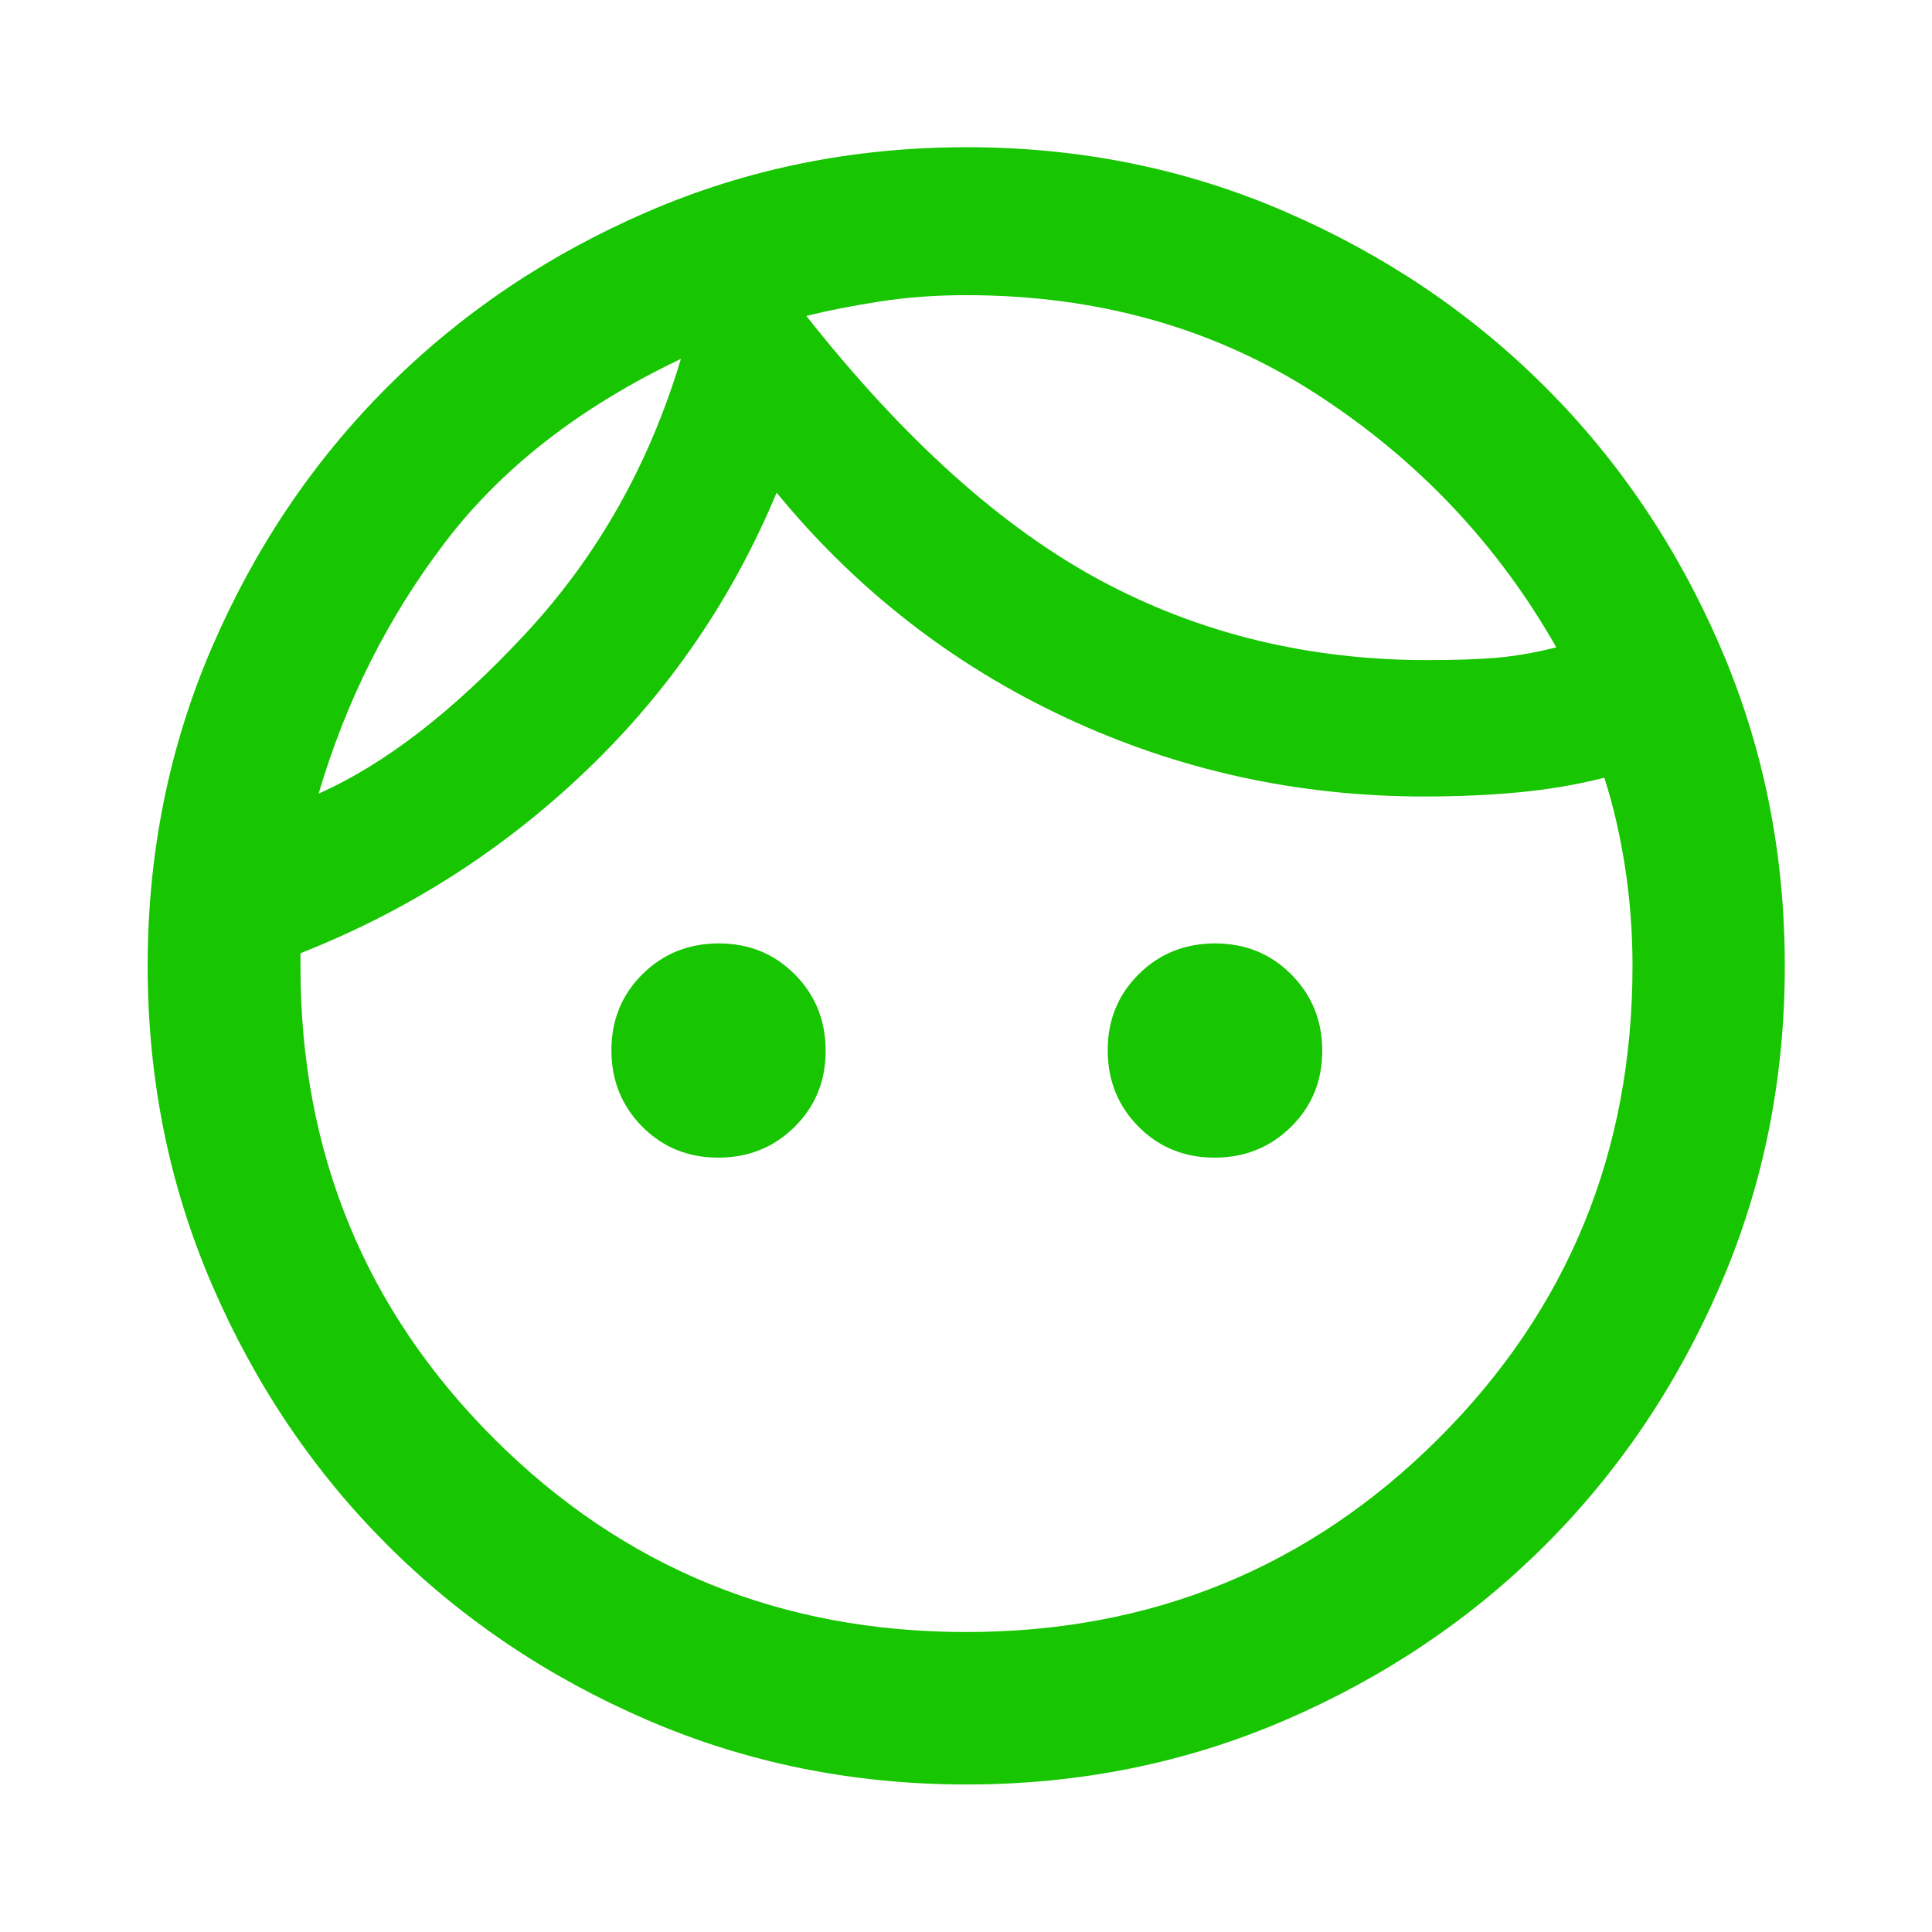
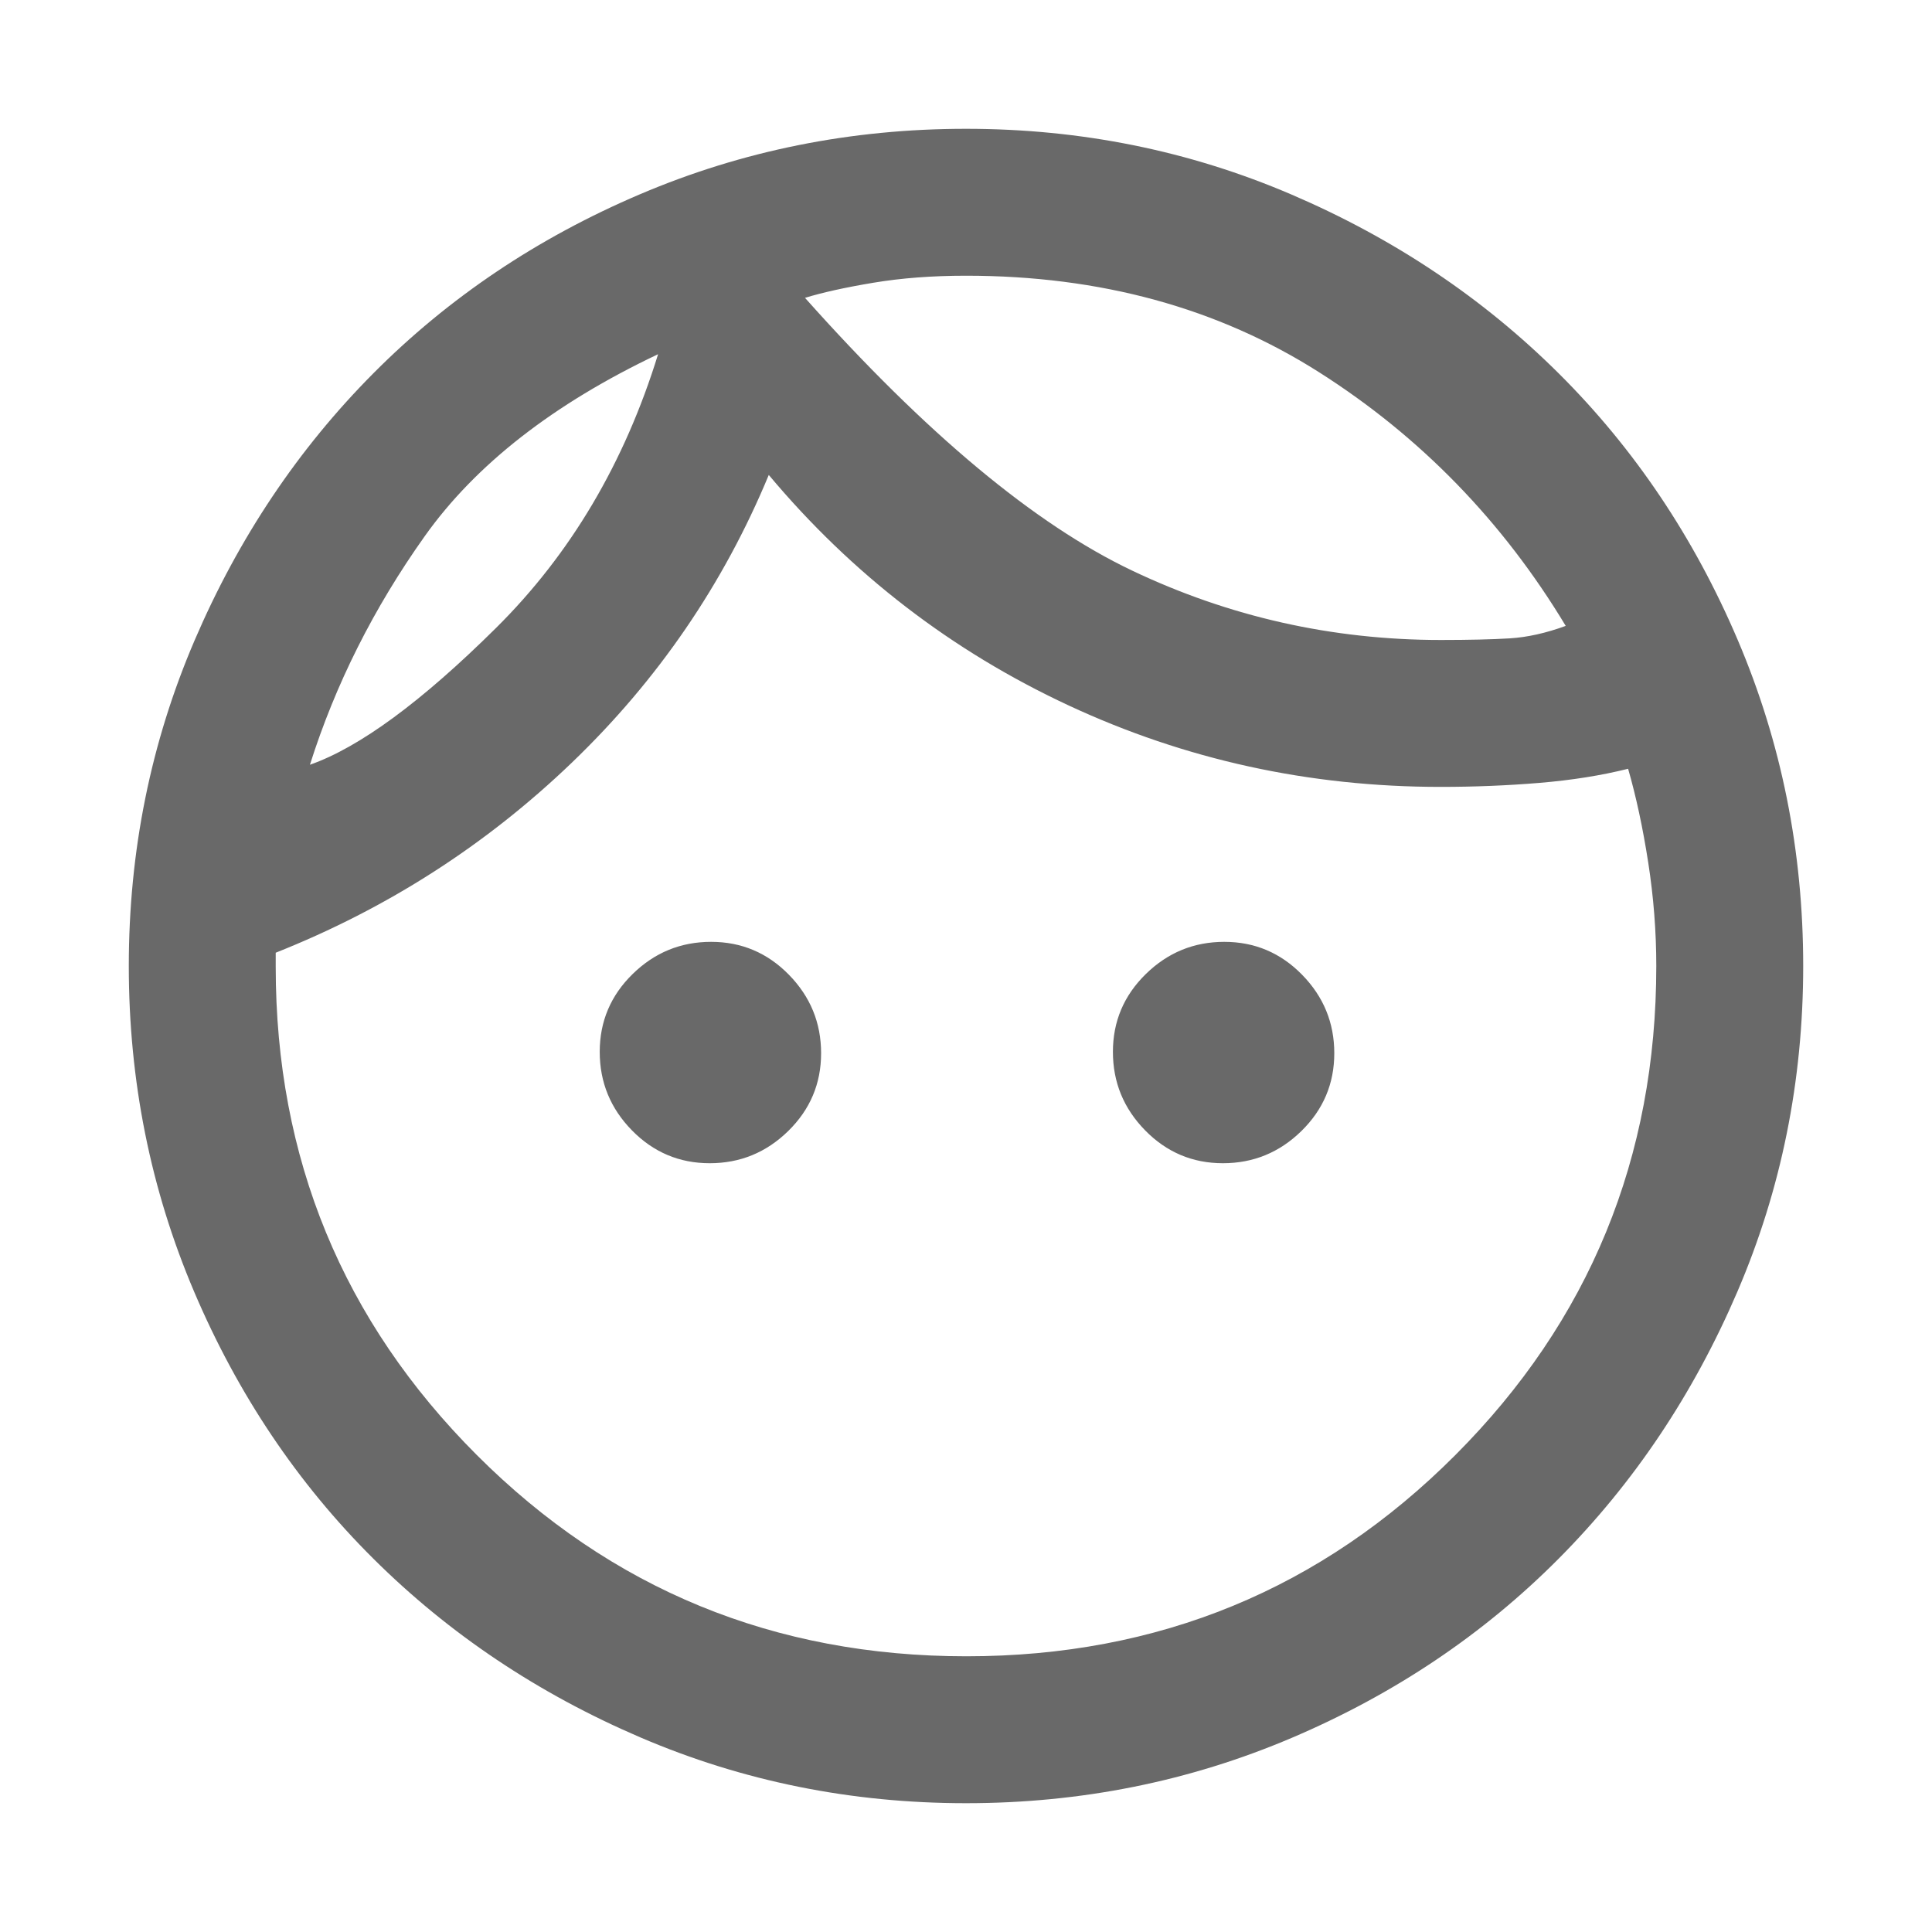
- <svg xmlns="http://www.w3.org/2000/svg" width="67" height="67" viewBox="0 0 67 67" fill="none">
-   <path d="M24.908 40.146C23.861 40.146 22.982 39.787 22.27 39.069C21.559 38.35 21.203 37.468 21.203 36.421C21.203 35.374 21.563 34.495 22.281 33.783C22.999 33.072 23.882 32.717 24.929 32.717C25.976 32.717 26.855 33.076 27.566 33.794C28.277 34.512 28.633 35.395 28.633 36.442C28.633 37.489 28.274 38.368 27.555 39.079C26.837 39.79 25.955 40.146 24.908 40.146ZM42.118 40.146C41.071 40.146 40.192 39.787 39.48 39.069C38.77 38.35 38.414 37.468 38.414 36.421C38.414 35.374 38.773 34.495 39.491 33.783C40.209 33.072 41.092 32.717 42.139 32.717C43.186 32.717 44.067 33.076 44.782 33.794C45.496 34.512 45.854 35.395 45.854 36.442C45.854 37.489 45.493 38.368 44.771 39.079C44.049 39.79 43.165 40.146 42.118 40.146ZM33.5 56.597C39.943 56.597 45.406 54.36 49.889 49.885C54.372 45.41 56.614 39.949 56.614 33.501C56.614 32.335 56.528 31.197 56.358 30.087C56.187 28.977 55.947 27.938 55.636 26.971C54.691 27.211 53.702 27.38 52.669 27.477C51.636 27.574 50.545 27.622 49.397 27.622C44.997 27.622 40.845 26.708 36.939 24.879C33.033 23.05 29.697 20.453 26.932 17.086C25.396 20.771 23.193 23.986 20.323 26.73C17.452 29.475 14.151 31.584 10.42 33.057V33.522C10.42 39.964 12.657 45.42 17.132 49.891C21.607 54.361 27.063 56.597 33.5 56.597ZM33.515 61.884C29.591 61.884 25.902 61.139 22.451 59.65C18.999 58.16 15.992 56.136 13.431 53.577C10.87 51.019 8.845 48.014 7.355 44.562C5.866 41.111 5.121 37.423 5.121 33.499C5.121 29.575 5.866 25.887 7.355 22.437C8.845 18.987 10.87 15.982 13.431 13.423C15.992 10.864 18.999 8.838 22.452 7.345C25.905 5.851 29.594 5.105 33.52 5.105C37.446 5.105 41.132 5.851 44.577 7.345C48.024 8.838 51.027 10.864 53.587 13.421C56.146 15.978 58.171 18.982 59.661 22.435C61.151 25.887 61.895 29.575 61.895 33.5C61.895 37.425 61.151 41.113 59.661 44.564C58.172 48.016 56.148 51.021 53.587 53.581C51.027 56.139 48.021 58.163 44.571 59.652C41.121 61.14 37.436 61.884 33.515 61.884ZM27.963 10.957C31.344 15.238 34.748 18.297 38.176 20.135C41.604 21.973 45.38 22.892 49.505 22.892C50.467 22.892 51.266 22.864 51.902 22.81C52.538 22.756 53.228 22.636 53.972 22.45C51.925 18.852 49.141 15.916 45.621 13.644C42.1 11.372 38.06 10.236 33.5 10.236C32.445 10.236 31.445 10.31 30.499 10.457C29.553 10.604 28.708 10.771 27.963 10.957ZM11.05 27.521C13.33 26.513 15.719 24.668 18.216 21.984C20.713 19.301 22.512 16.122 23.613 12.446C20.123 14.106 17.393 16.231 15.424 18.821C13.454 21.41 11.996 24.311 11.05 27.521Z" fill="#17C500" />
+ <svg xmlns="http://www.w3.org/2000/svg" height="40px" viewBox="0 -960 960 960" width="40px" fill="#696969">
+   <path d="M352.66-382Q330-382 314-398.34q-16-16.34-16-39T314.34-476q16.34-16 39-16T392-475.66q16 16.34 16 39T391.66-398q-16.34 16-39 16Zm255 0Q585-382 569-398.34q-16-16.34-16-39T569.34-476q16.34-16 39-16T647-475.66q16 16.34 16 39T646.66-398q-16.34 16-39 16ZM480.18-137q143.2 0 243.01-100.03T823-480q0-25.6-4-51.38T809-578q-20 5-43.94 7-23.94 2-49.26 2-97.91 0-184.86-40.5Q444-650 382-724q-33.72 81.32-97.7 142.81-63.99 61.5-147.3 94.59v7.01q0 142.71 99.99 242.65Q336.99-137 480.18-137ZM480-64q-85.64 0-161.89-32.73-76.26-32.73-132.66-88.84-56.41-56.11-88.93-132.45Q64-394.36 64-480q0-85.64 32.73-161.89 32.73-76.26 88.84-132.66 56.11-56.41 132.45-88.93Q394.36-896 480-896q85.64 0 161.89 32.73 76.26 32.73 132.66 88.84 56.41 56.11 88.93 132.45Q896-565.64 896-480q0 85.64-32.73 161.89-32.73 76.26-88.84 132.66-56.11 56.41-132.45 88.93Q565.64-64 480-64Zm-80-748q90 101 162.5 135.5T716-642q21 0 34.13-.8 13.12-.8 27.87-6.2-47-78-122.5-126T480-823q-25.15 0-46.08 3.5Q413-816 400-812ZM154-580q37-13 92.5-68T327-784q-78 37-116 90.5T154-580Zm246-232Zm-73 28Z" />
</svg>
